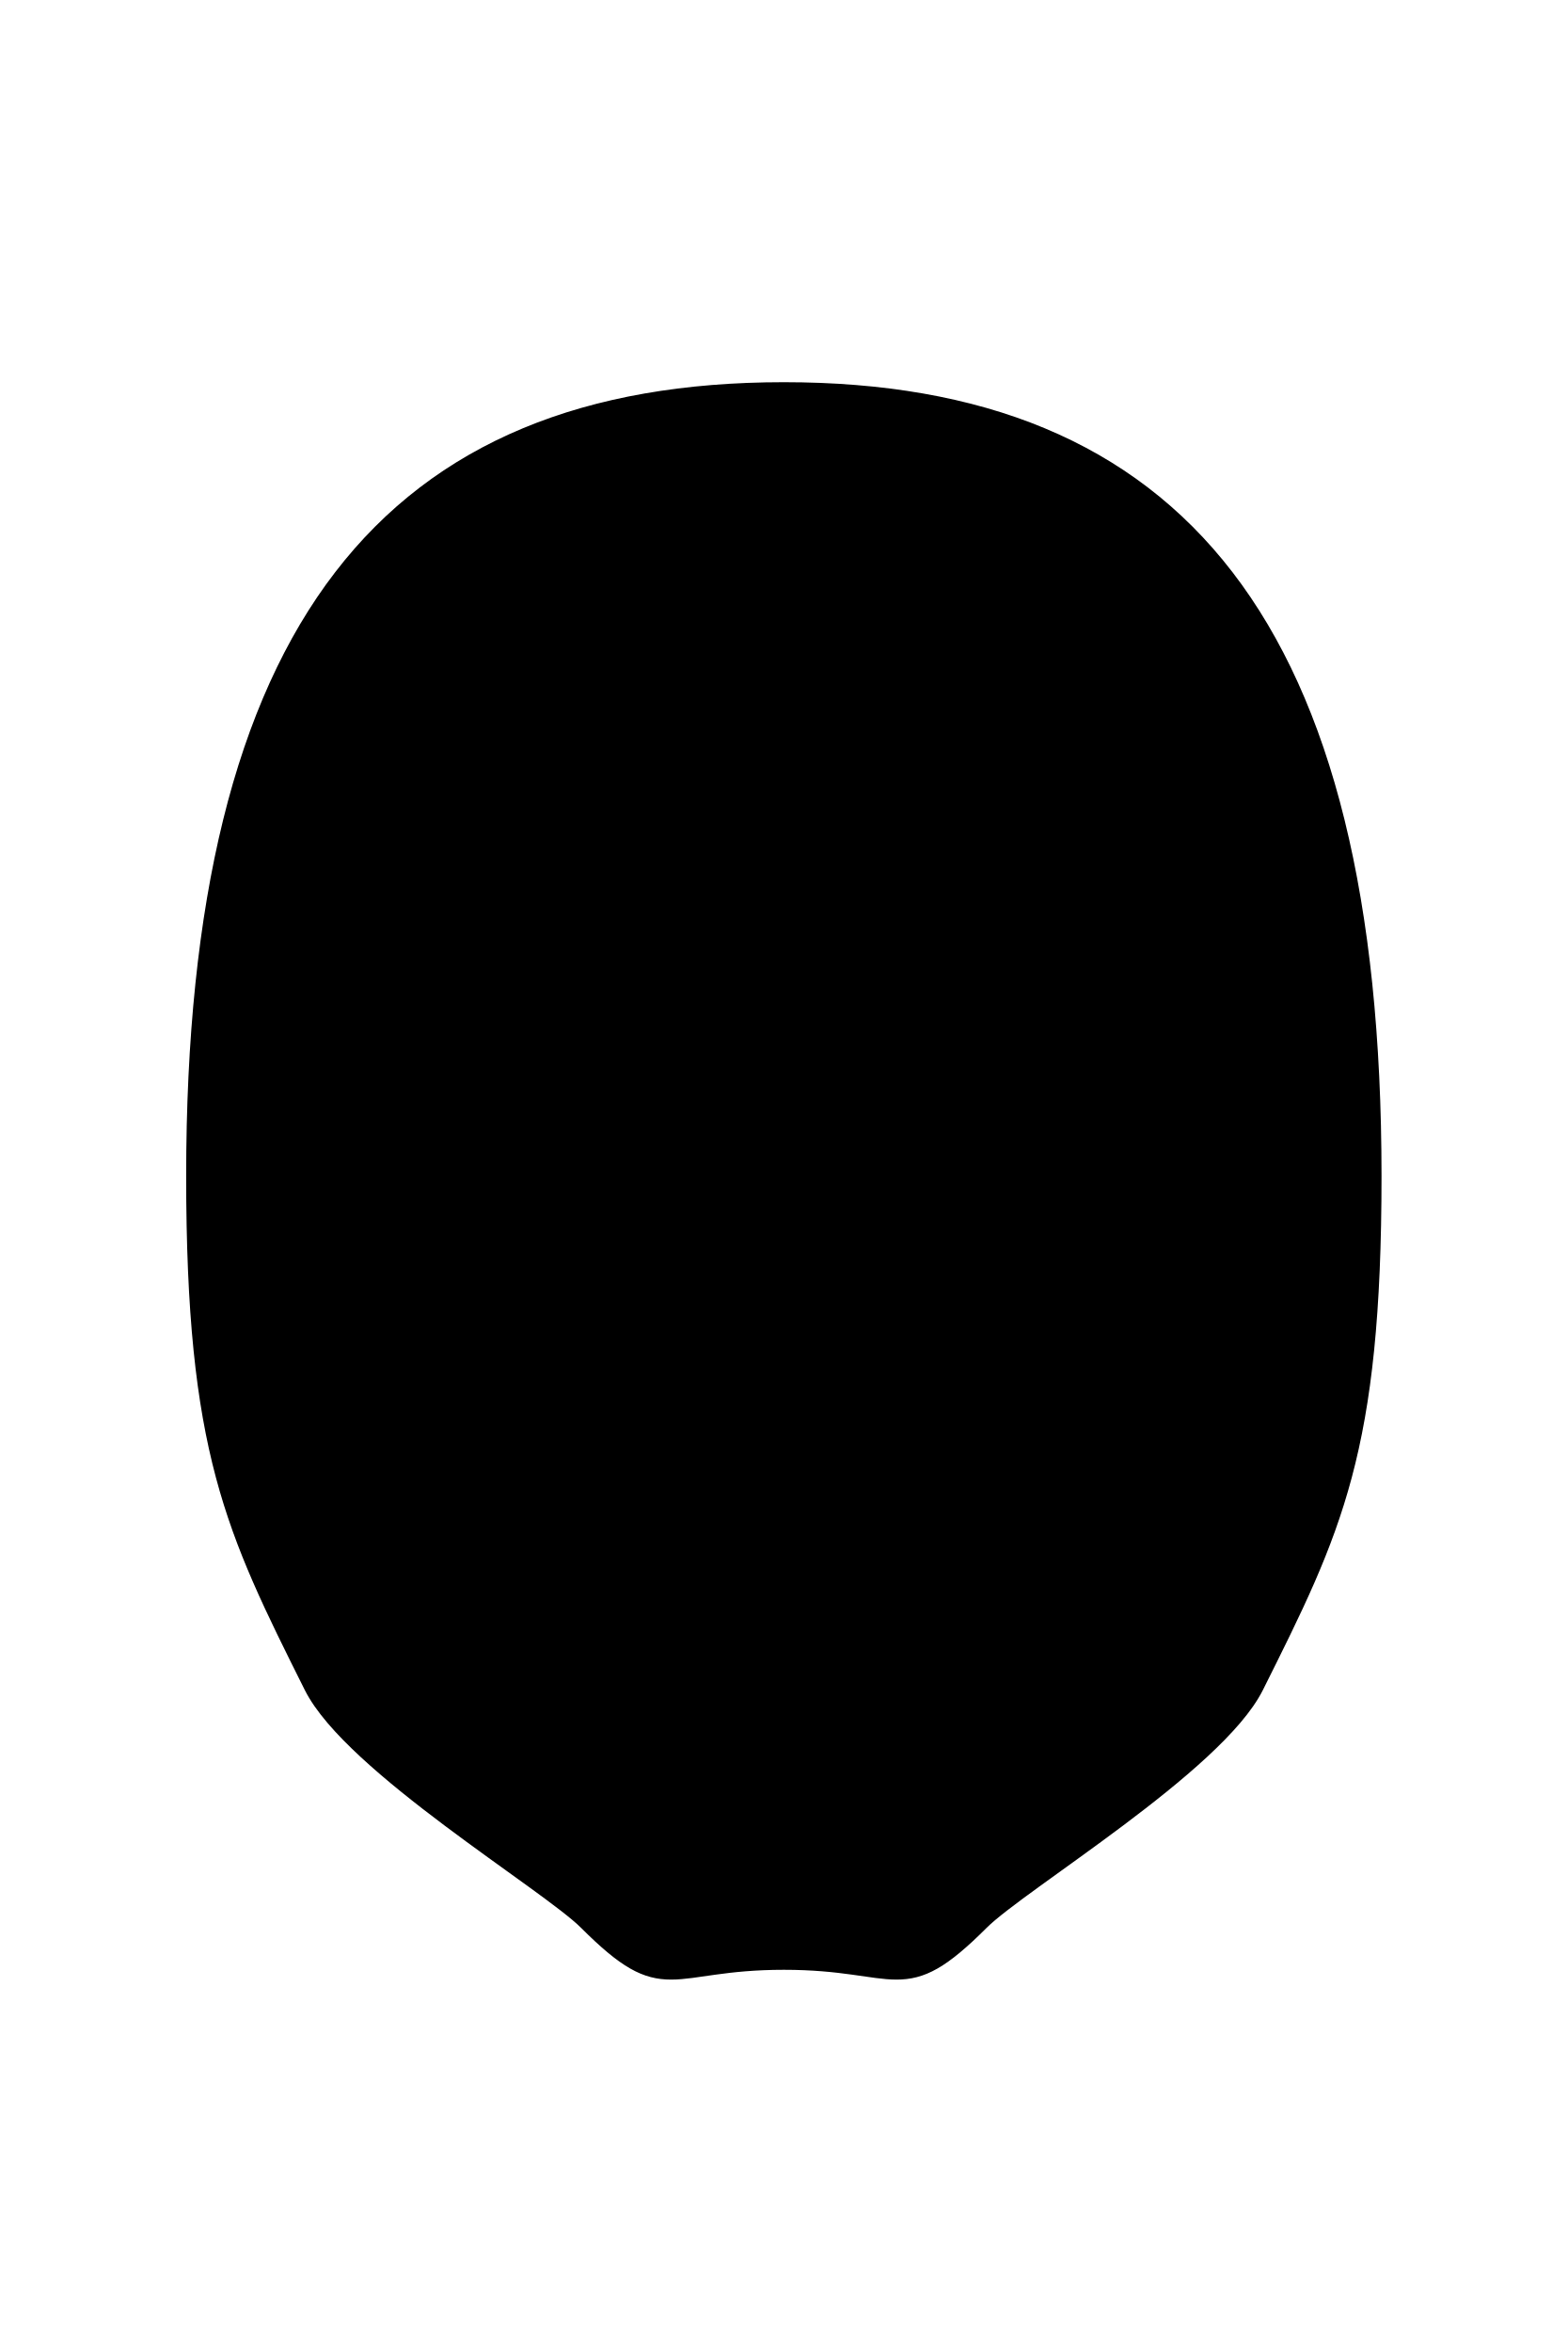
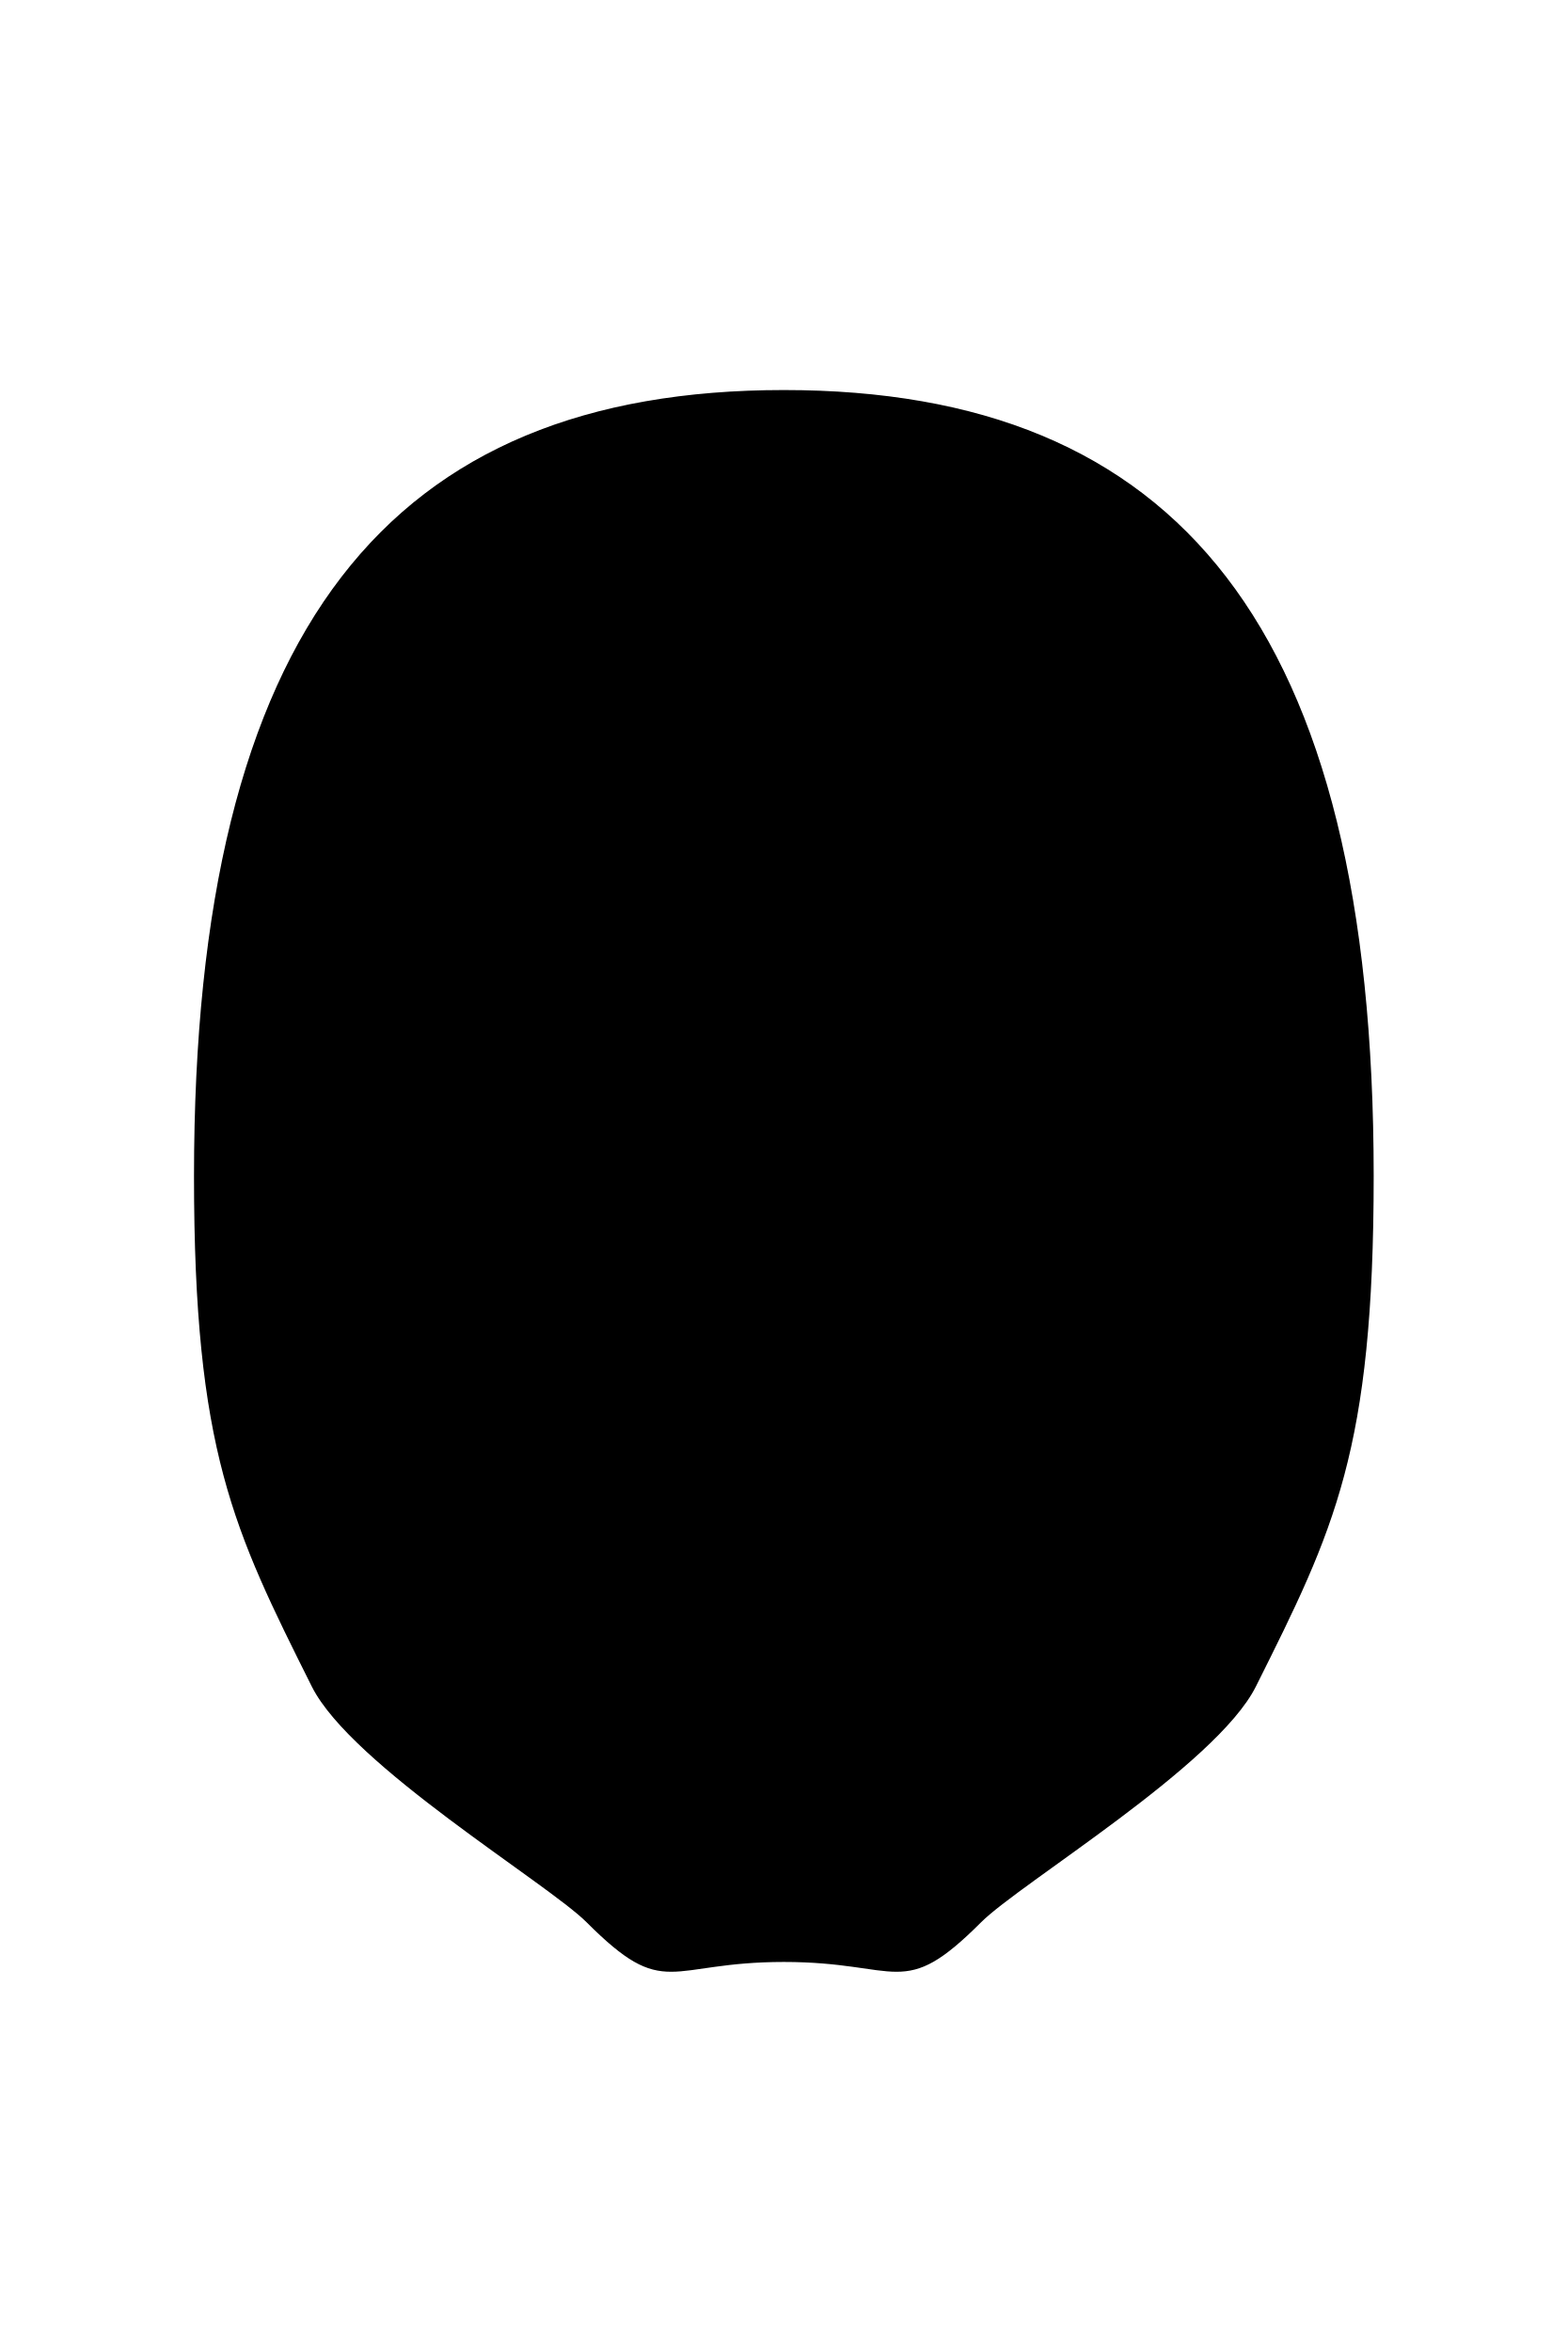
<svg xmlns="http://www.w3.org/2000/svg" viewBox="0 0 400 600" width="400" height="600">
-   <path id="Head 4" class="head" d="M200 100C300 100 350 160 350 300C350 370 340 390 320 430C310 450 260 480 250 490C230 510 230 500 200 500C170 500 170 510 150 490C140 480 90 450 80 430C60 390 50 370 50 300C50 160 100 100 200 100Z" fill="$[skinColor]" stroke="#000000" stroke-width="5" />
+   <path id="Head 4" class="head" d="M200 100C300 100 350 160 350 300C350 370 340 390 320 430C310 450 260 480 250 490C230 510 230 500 200 500C170 500 170 510 150 490C140 480 90 450 80 430C60 390 50 370 50 300C50 160 100 100 200 100Z" fill="$[skinColor]" stroke="#000000" stroke-width="1" />
  <path id="head-4-tone" class="head-4-tone" d="M200 100C300 100 350 160 350 300C350 370 340 390 320 430C310 450 260 480 250 490C230 510 230 500 200 500C170 500 170 510 150 490C140 480 90 450 80 430C60 390 50 370 50 300C50 160 100 100 200 100Z" mix-blend-mode="color-burn" fill="$[skinTone]" />
  <path id="faceShave" class="faceShave" d="M200 410C230 410 250 420 250 420C280 420 340 405 340 300L350 300C350 370 340 390 320 430C310 450 260 480 250 490C230 510 230 500 200 500C170 500 170 510 150 490C140 480 90 450 80 430C60 390 50 370 50 300L60 300C60 405 120 420 150 420C150 420 170 410 200 410Z" fill="$[faceShave]" />
  <path id="headShave" class="headShave" d="M60 300L50 300C50 160 100 100 200 100C300 100 350 160 350 300L340 300C340 300 340 295 340 290C340 285 330 270 325 265C320 260 320 210 310 200C270 160 250 200 200 200C150 200 130 160 90 200C80 210 80 260 75 265C70 270 60 285 60 290C60 295 60 300 60 300Z" fill="$[headShave]" />
</svg>
